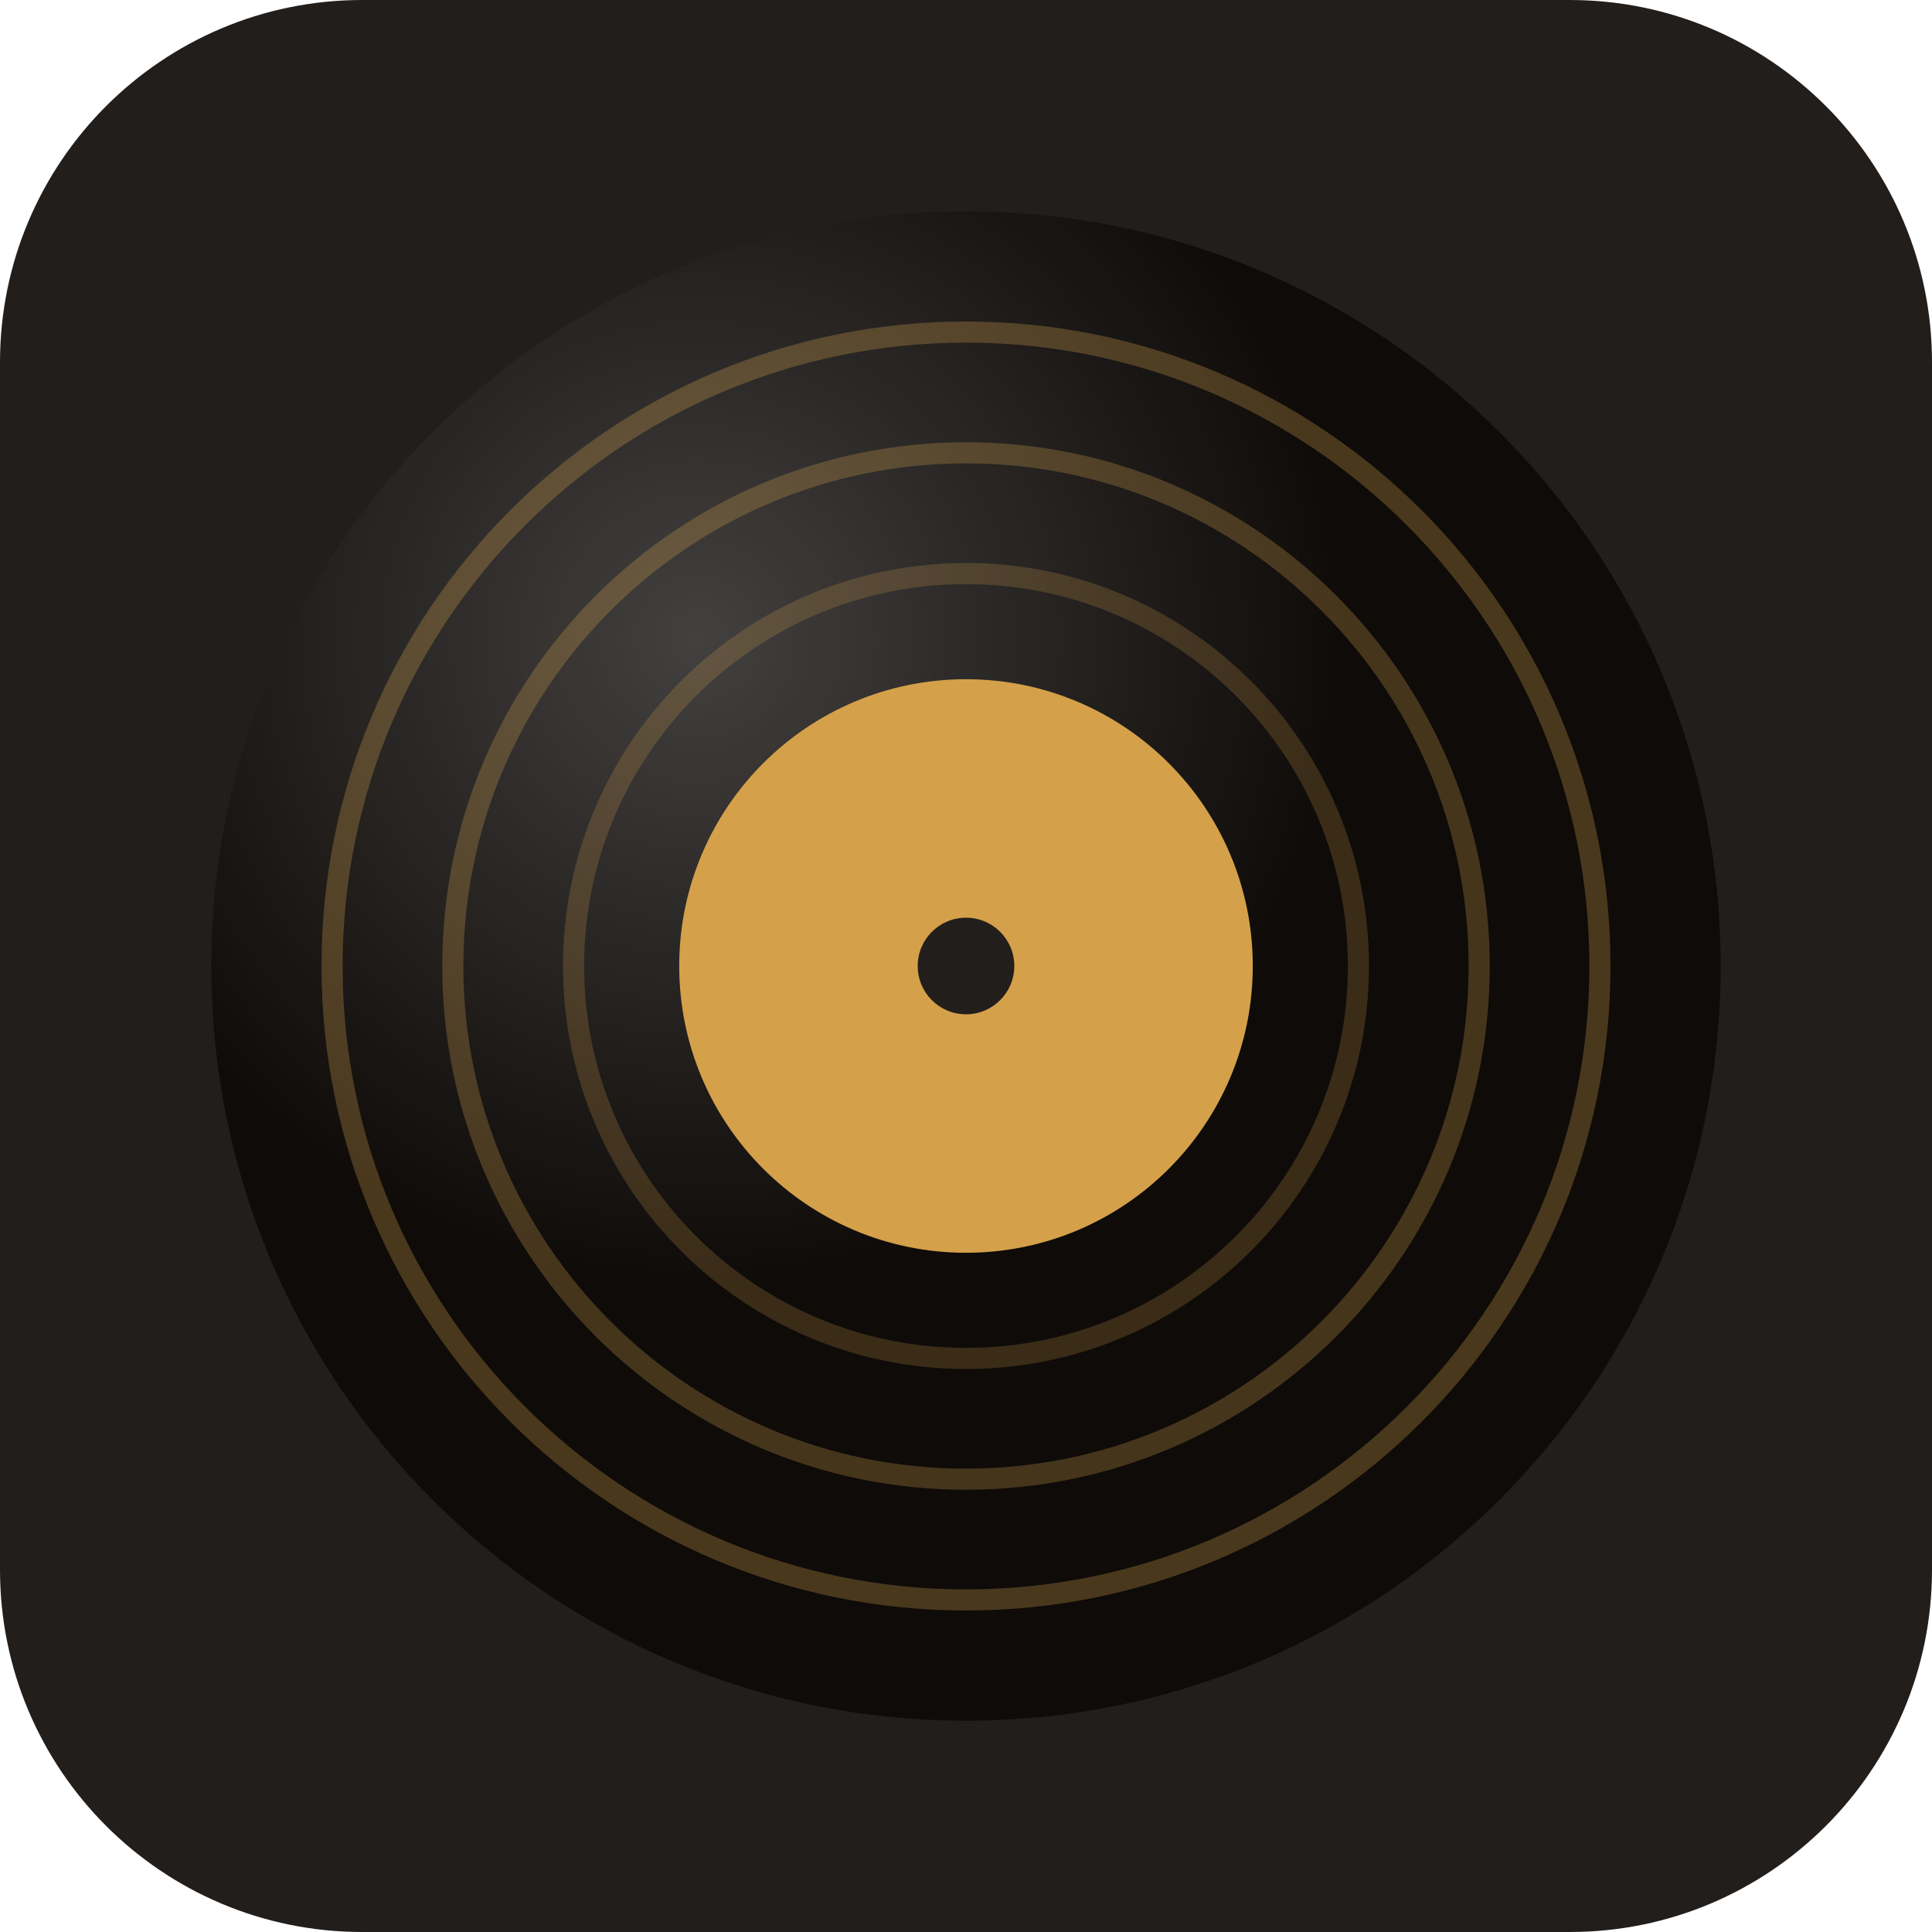
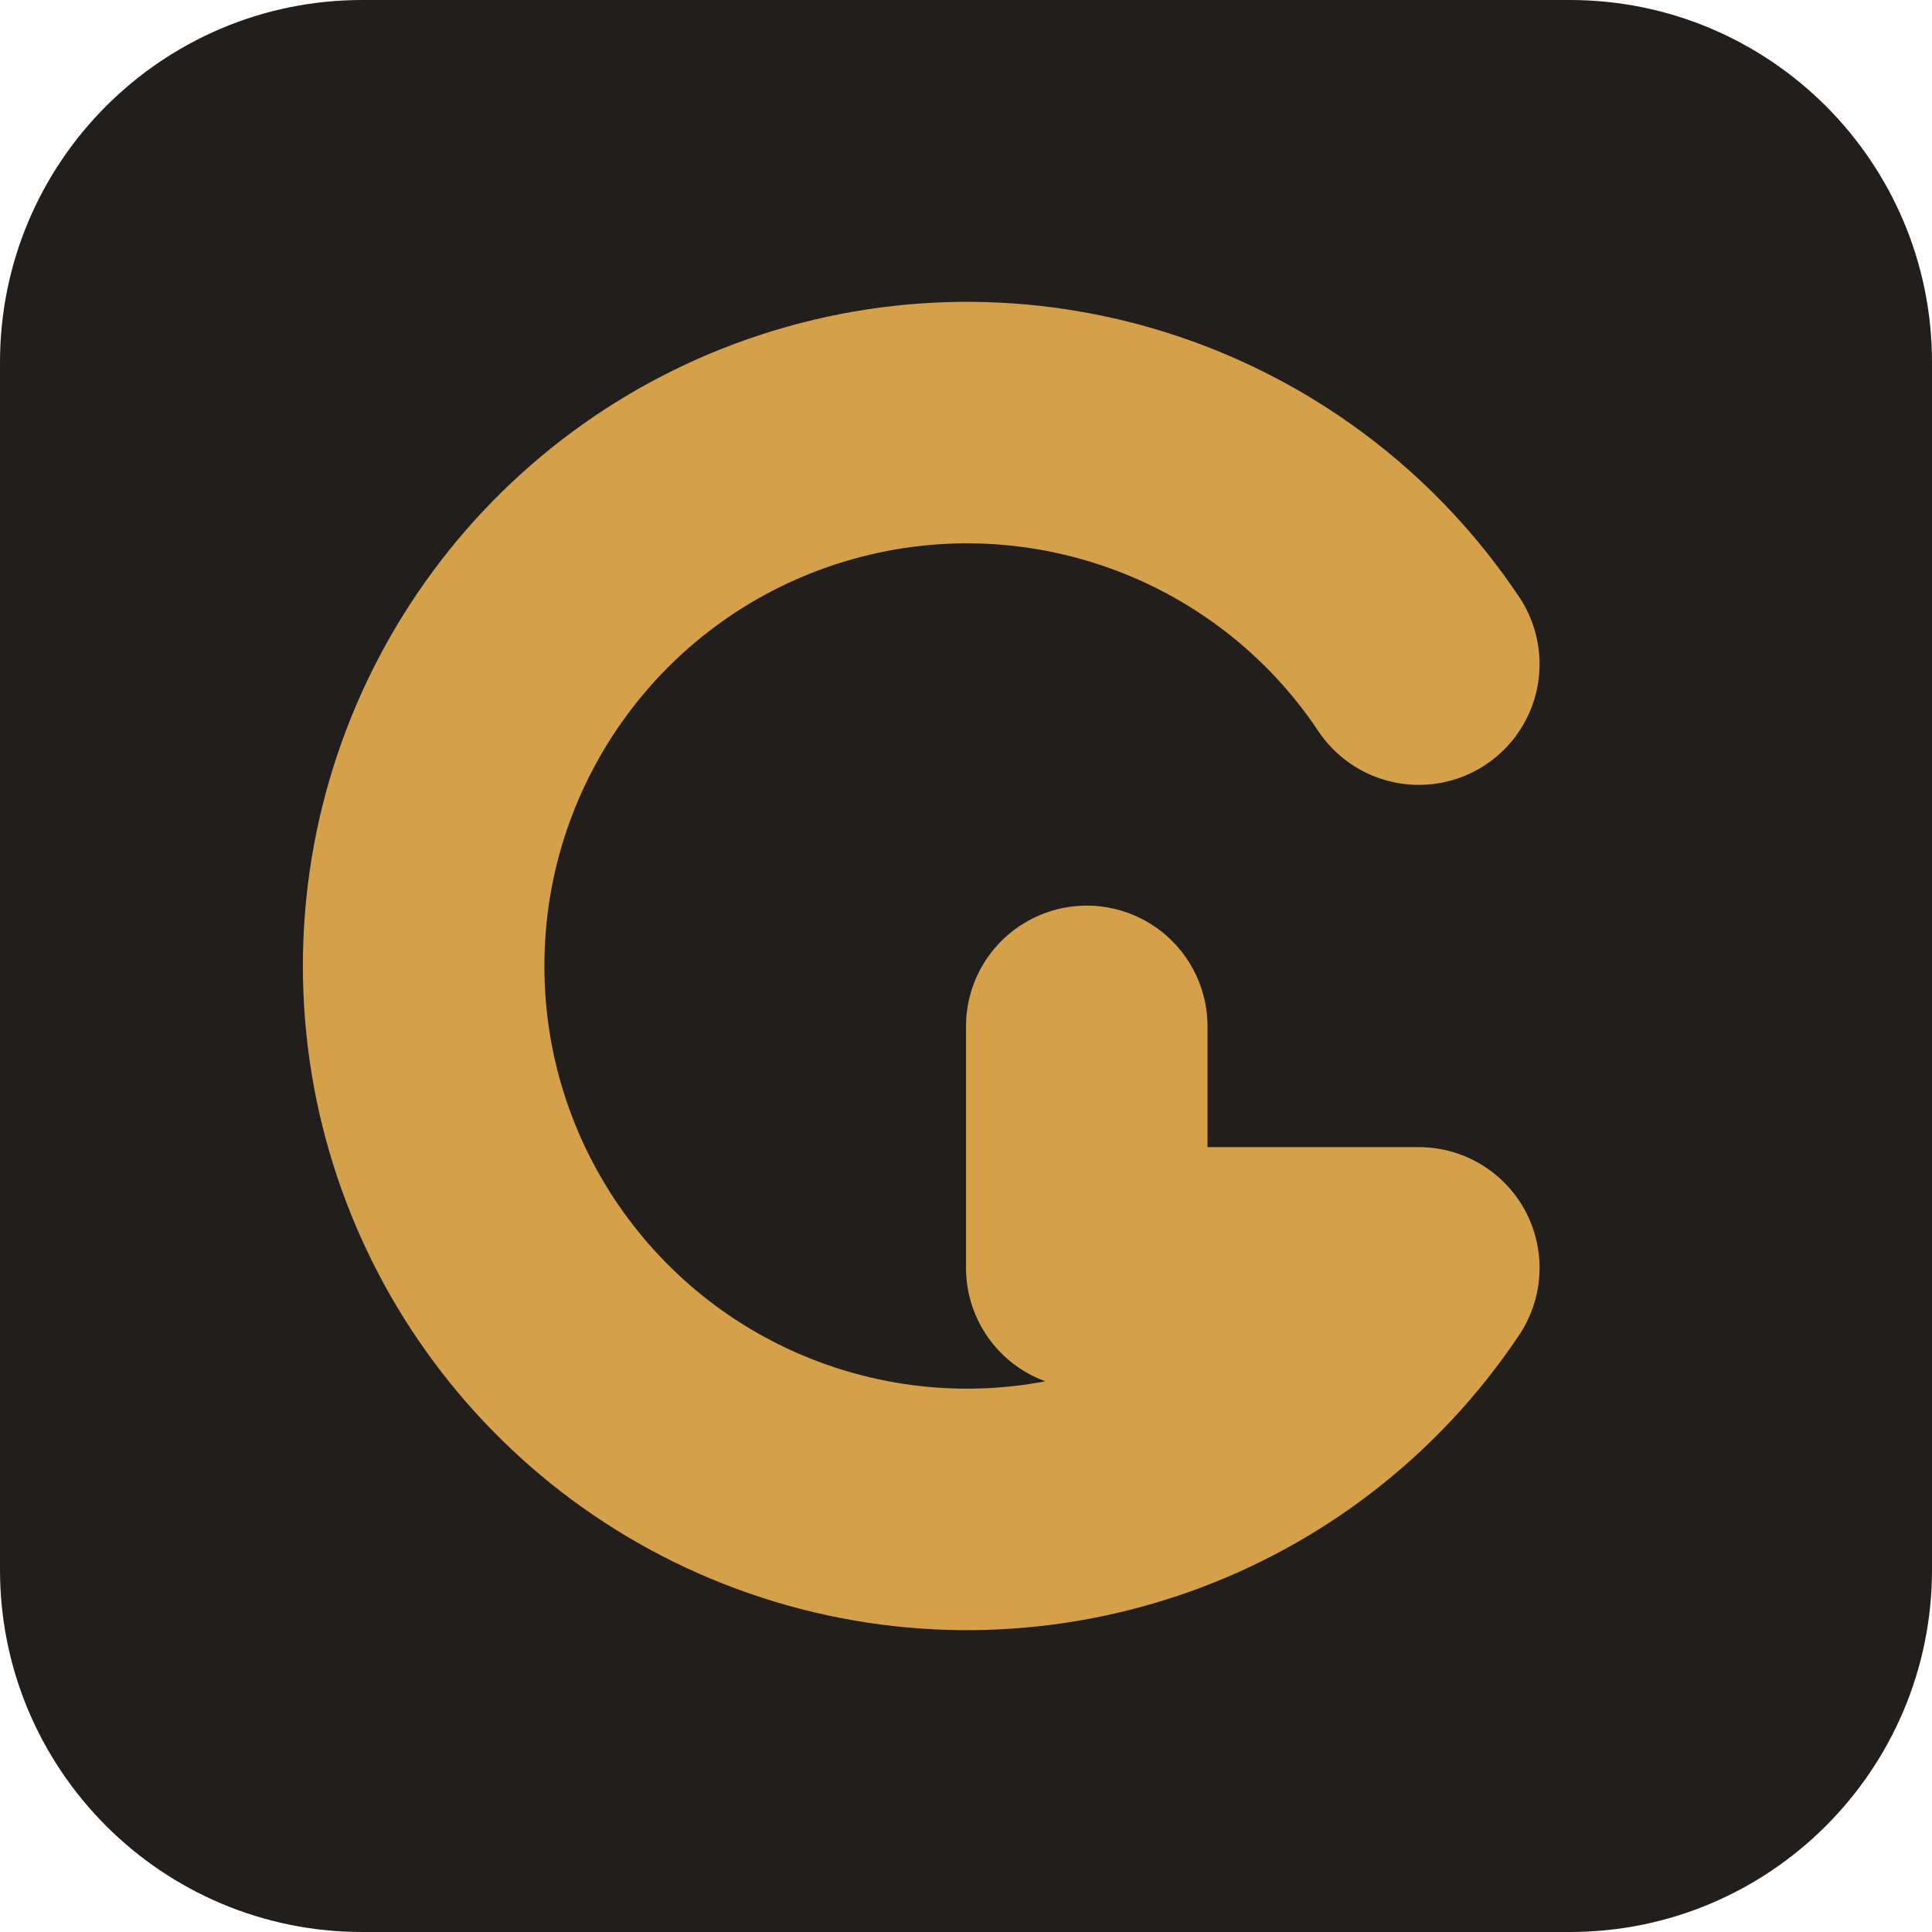
<svg xmlns="http://www.w3.org/2000/svg" width="64" height="64" viewBox="0 0 64 64">
-   <defs>
-     <radialGradient id="sheen" cx="32%" cy="28%" r="62%">
-       <stop offset="0%" stop-color="#ffffff" stop-opacity="0.22" />
-       <stop offset="70%" stop-color="#ffffff" stop-opacity="0" />
-     </radialGradient>
-   </defs>
  <rect width="64" height="64" rx="12" fill="#221E1B" />
-   <circle cx="32" cy="32" r="25" fill="#0E0B09" />
-   <circle cx="32" cy="32" r="25" fill="url(#sheen)" />
-   <circle cx="32" cy="32" r="21" fill="none" stroke="#D4A04A" stroke-width="0.7" opacity="0.30" />
-   <circle cx="32" cy="32" r="17" fill="none" stroke="#D4A04A" stroke-width="0.7" opacity="0.28" />
-   <circle cx="32" cy="32" r="13" fill="none" stroke="#D4A04A" stroke-width="0.7" opacity="0.22" />
-   <circle cx="32" cy="32" r="9.5" fill="#D4A04A" />
-   <circle cx="32" cy="32" r="1.6" fill="#221E1B" />
+   <path d="M 47 22 A 18 18 0 1 0 47 42 L 36 42 L 36 34" fill="none" stroke="#D4A04A" stroke-width="8" stroke-linecap="round" stroke-linejoin="round" />
</svg>
